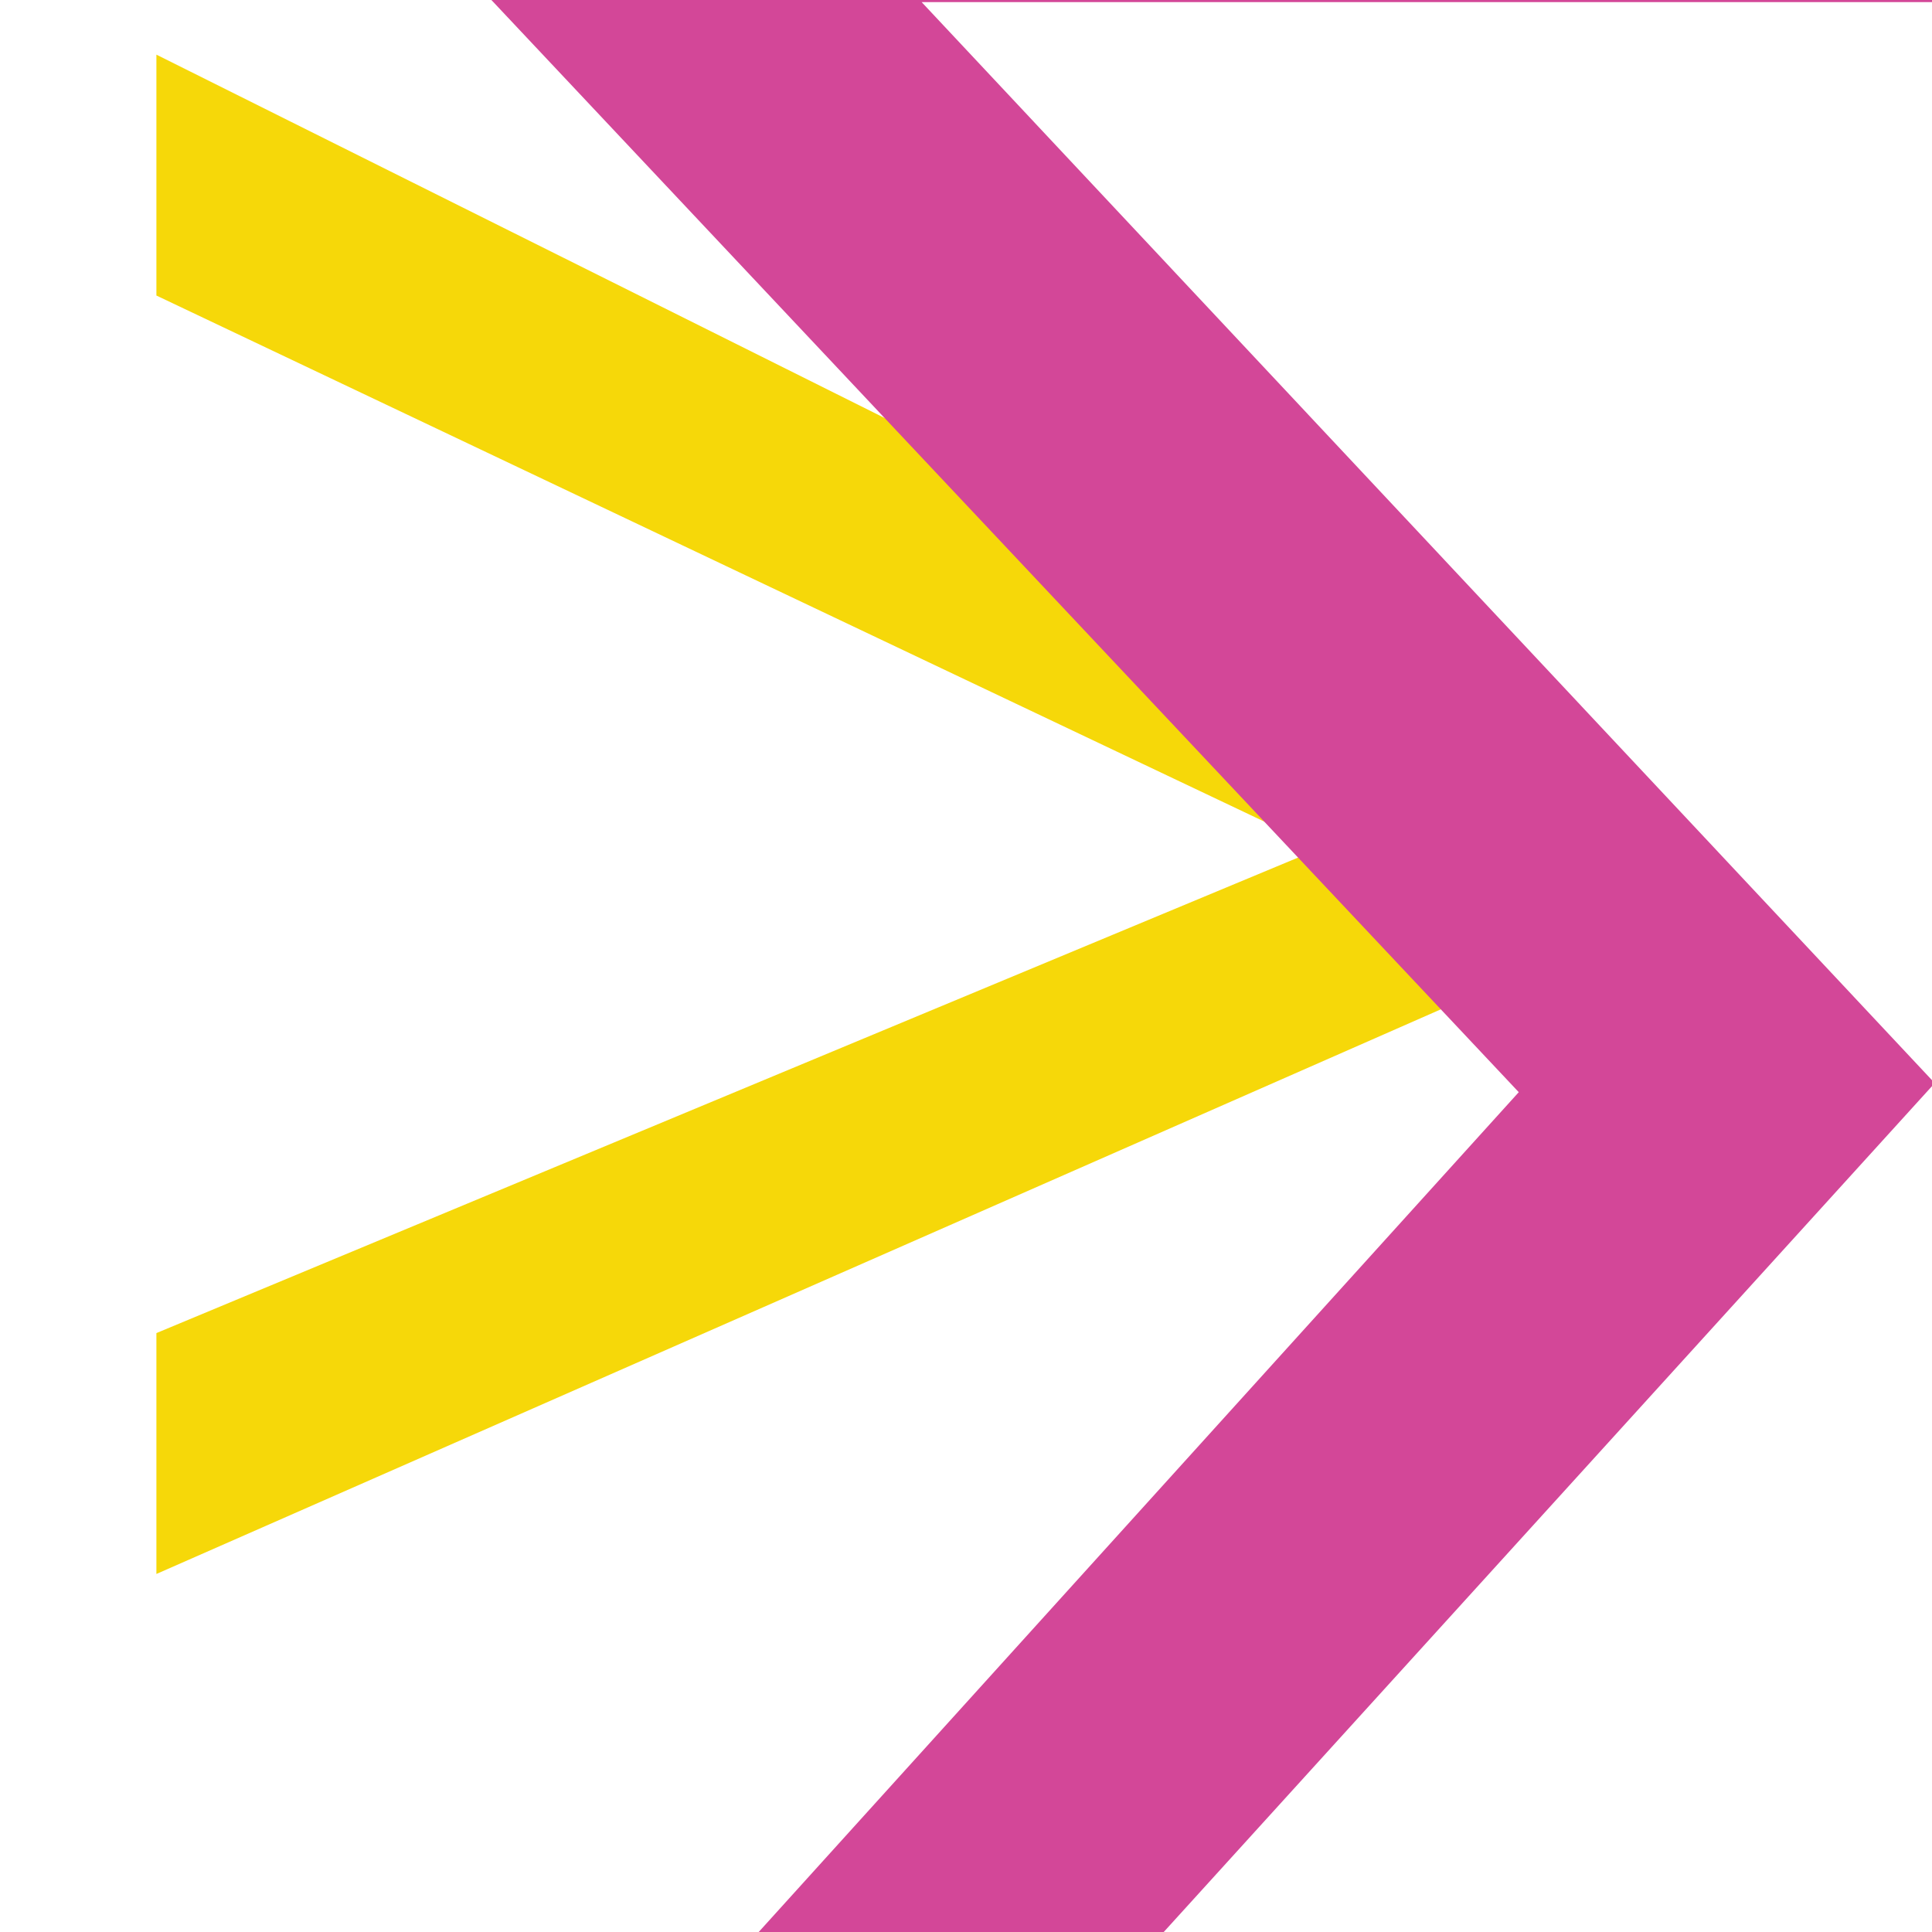
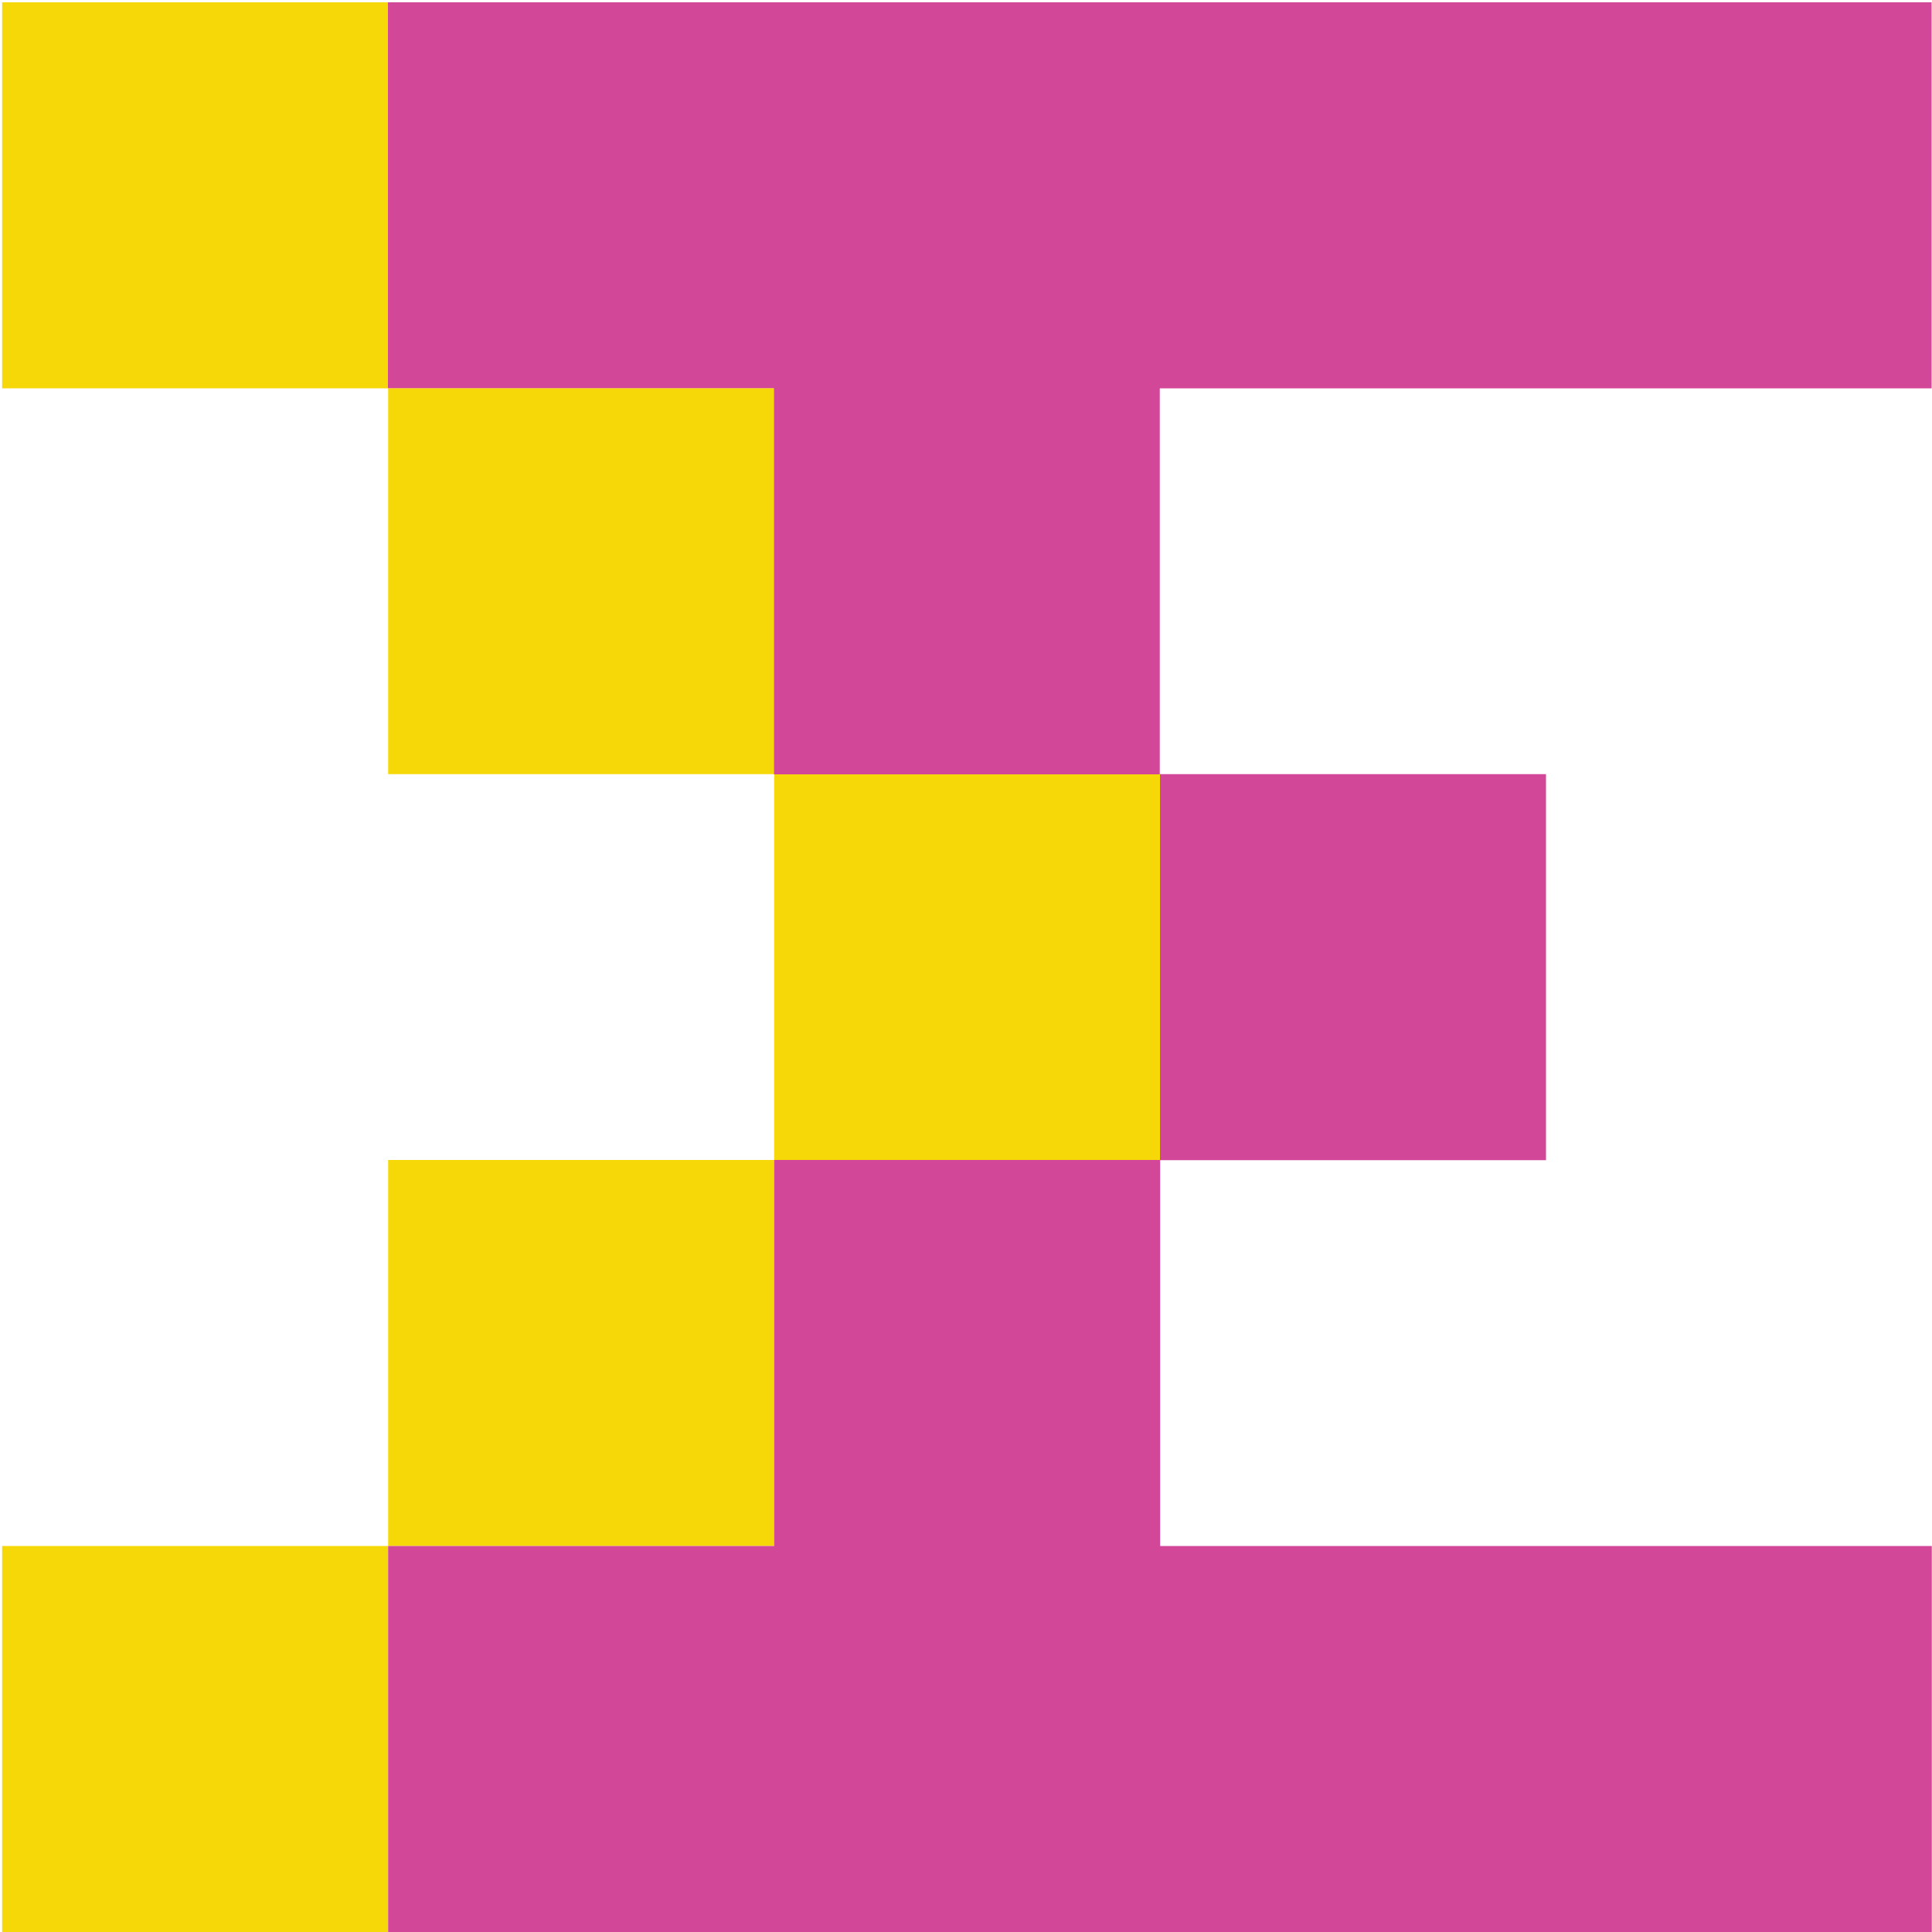
<svg xmlns="http://www.w3.org/2000/svg" id="Live" viewBox="0 0 100 100">
  <defs>
    <style>
      .cls-1 {
-         letter-spacing: 0em;
-       }
- 
-       .cls-1, .cls-2, .cls-3, .cls-4, .cls-5 {
        fill: #d34798;
      }

-       .cls-6 {
-         letter-spacing: -.37em;
-       }
- 
-       .cls-6, .cls-7, .cls-8 {
-         fill: #f6d809;
-       }
- 
-       .cls-9 {
-         font-size: 159.81px;
-       }
- 
-       .cls-9, .cls-10, .cls-4 {
-         font-family: Tiny5-Regular, Tiny5;
+       .cls-1, .cls-2 {
+         stroke-width: 0px;
      }

      .cls-2 {
-         letter-spacing: 0em;
-       }
- 
-       .cls-7 {
-         letter-spacing: -.25em;
-       }
- 
-       .cls-3 {
-         letter-spacing: -.12em;
-       }
- 
-       .cls-10 {
-         font-size: 132.84px;
-       }
- 
-       .cls-4, .cls-8 {
-         font-size: 114.17px;
-       }
- 
-       .cls-5 {
-         letter-spacing: -.12em;
-       }
- 
-       .cls-8 {
-         font-family: FunnelDisplay-SemiBold, 'Funnel Display';
-         font-weight: 600;
-         letter-spacing: -.07em;
+         fill: #f6d809;
      }
    </style>
  </defs>
-   <g id="more_than_int_funn" data-name="more than int funn">
-     <text class="cls-8" transform="translate(-4.21 201.08) scale(1 1.28)">
-       <tspan x="0" y="0">&gt;</tspan>
-     </text>
-     <text class="cls-4" transform="translate(53.9 187.85)">
-       <tspan x="0" y="0">∫</tspan>
-     </text>
-   </g>
-   <g id="more_than_tight" data-name="more than tight">
-     <text class="cls-10" transform="translate(85.19 91.64)">
-       <tspan class="cls-3" x="0" y="0"> </tspan>
-       <tspan class="cls-7" x="16.87" y="0">&gt;</tspan>
-       <tspan class="cls-1" x="50.21" y="0">∑</tspan>
-     </text>
-   </g>
  <g id="more_than_tighter" data-name="more than tighter">
-     <text class="cls-9" transform="translate(-20.19 100)">
-       <tspan class="cls-5" x="0" y="0"> </tspan>
-       <tspan class="cls-6" x="20.3" y="0">&gt;</tspan>
-       <tspan class="cls-2" x="40.27" y="0">∑</tspan>
-     </text>
+     <g>
+       <path class="cls-2" d="m.11,20.09V.12h19.98v19.98H.11Zm19.98,59.93v19.98H.11v-19.98h19.98Zm0-39.95v-19.98h19.98v19.98h-19.98Zm19.98,39.95h-19.98v-19.98h19.98v19.98Zm0-39.95h19.98v19.98h-19.98v-19.98Z" />
+       <path class="cls-1" d="m40.06,40.07v-19.98h-19.98V.12h79.9v19.98h-39.95v19.98h-19.98Zm59.93,39.95v19.98H20.09v-19.98h19.98v-19.98h19.98v19.98h39.95Zm-39.95-39.95h19.98v19.98h-19.98v-19.98Z" />
+     </g>
  </g>
</svg>
